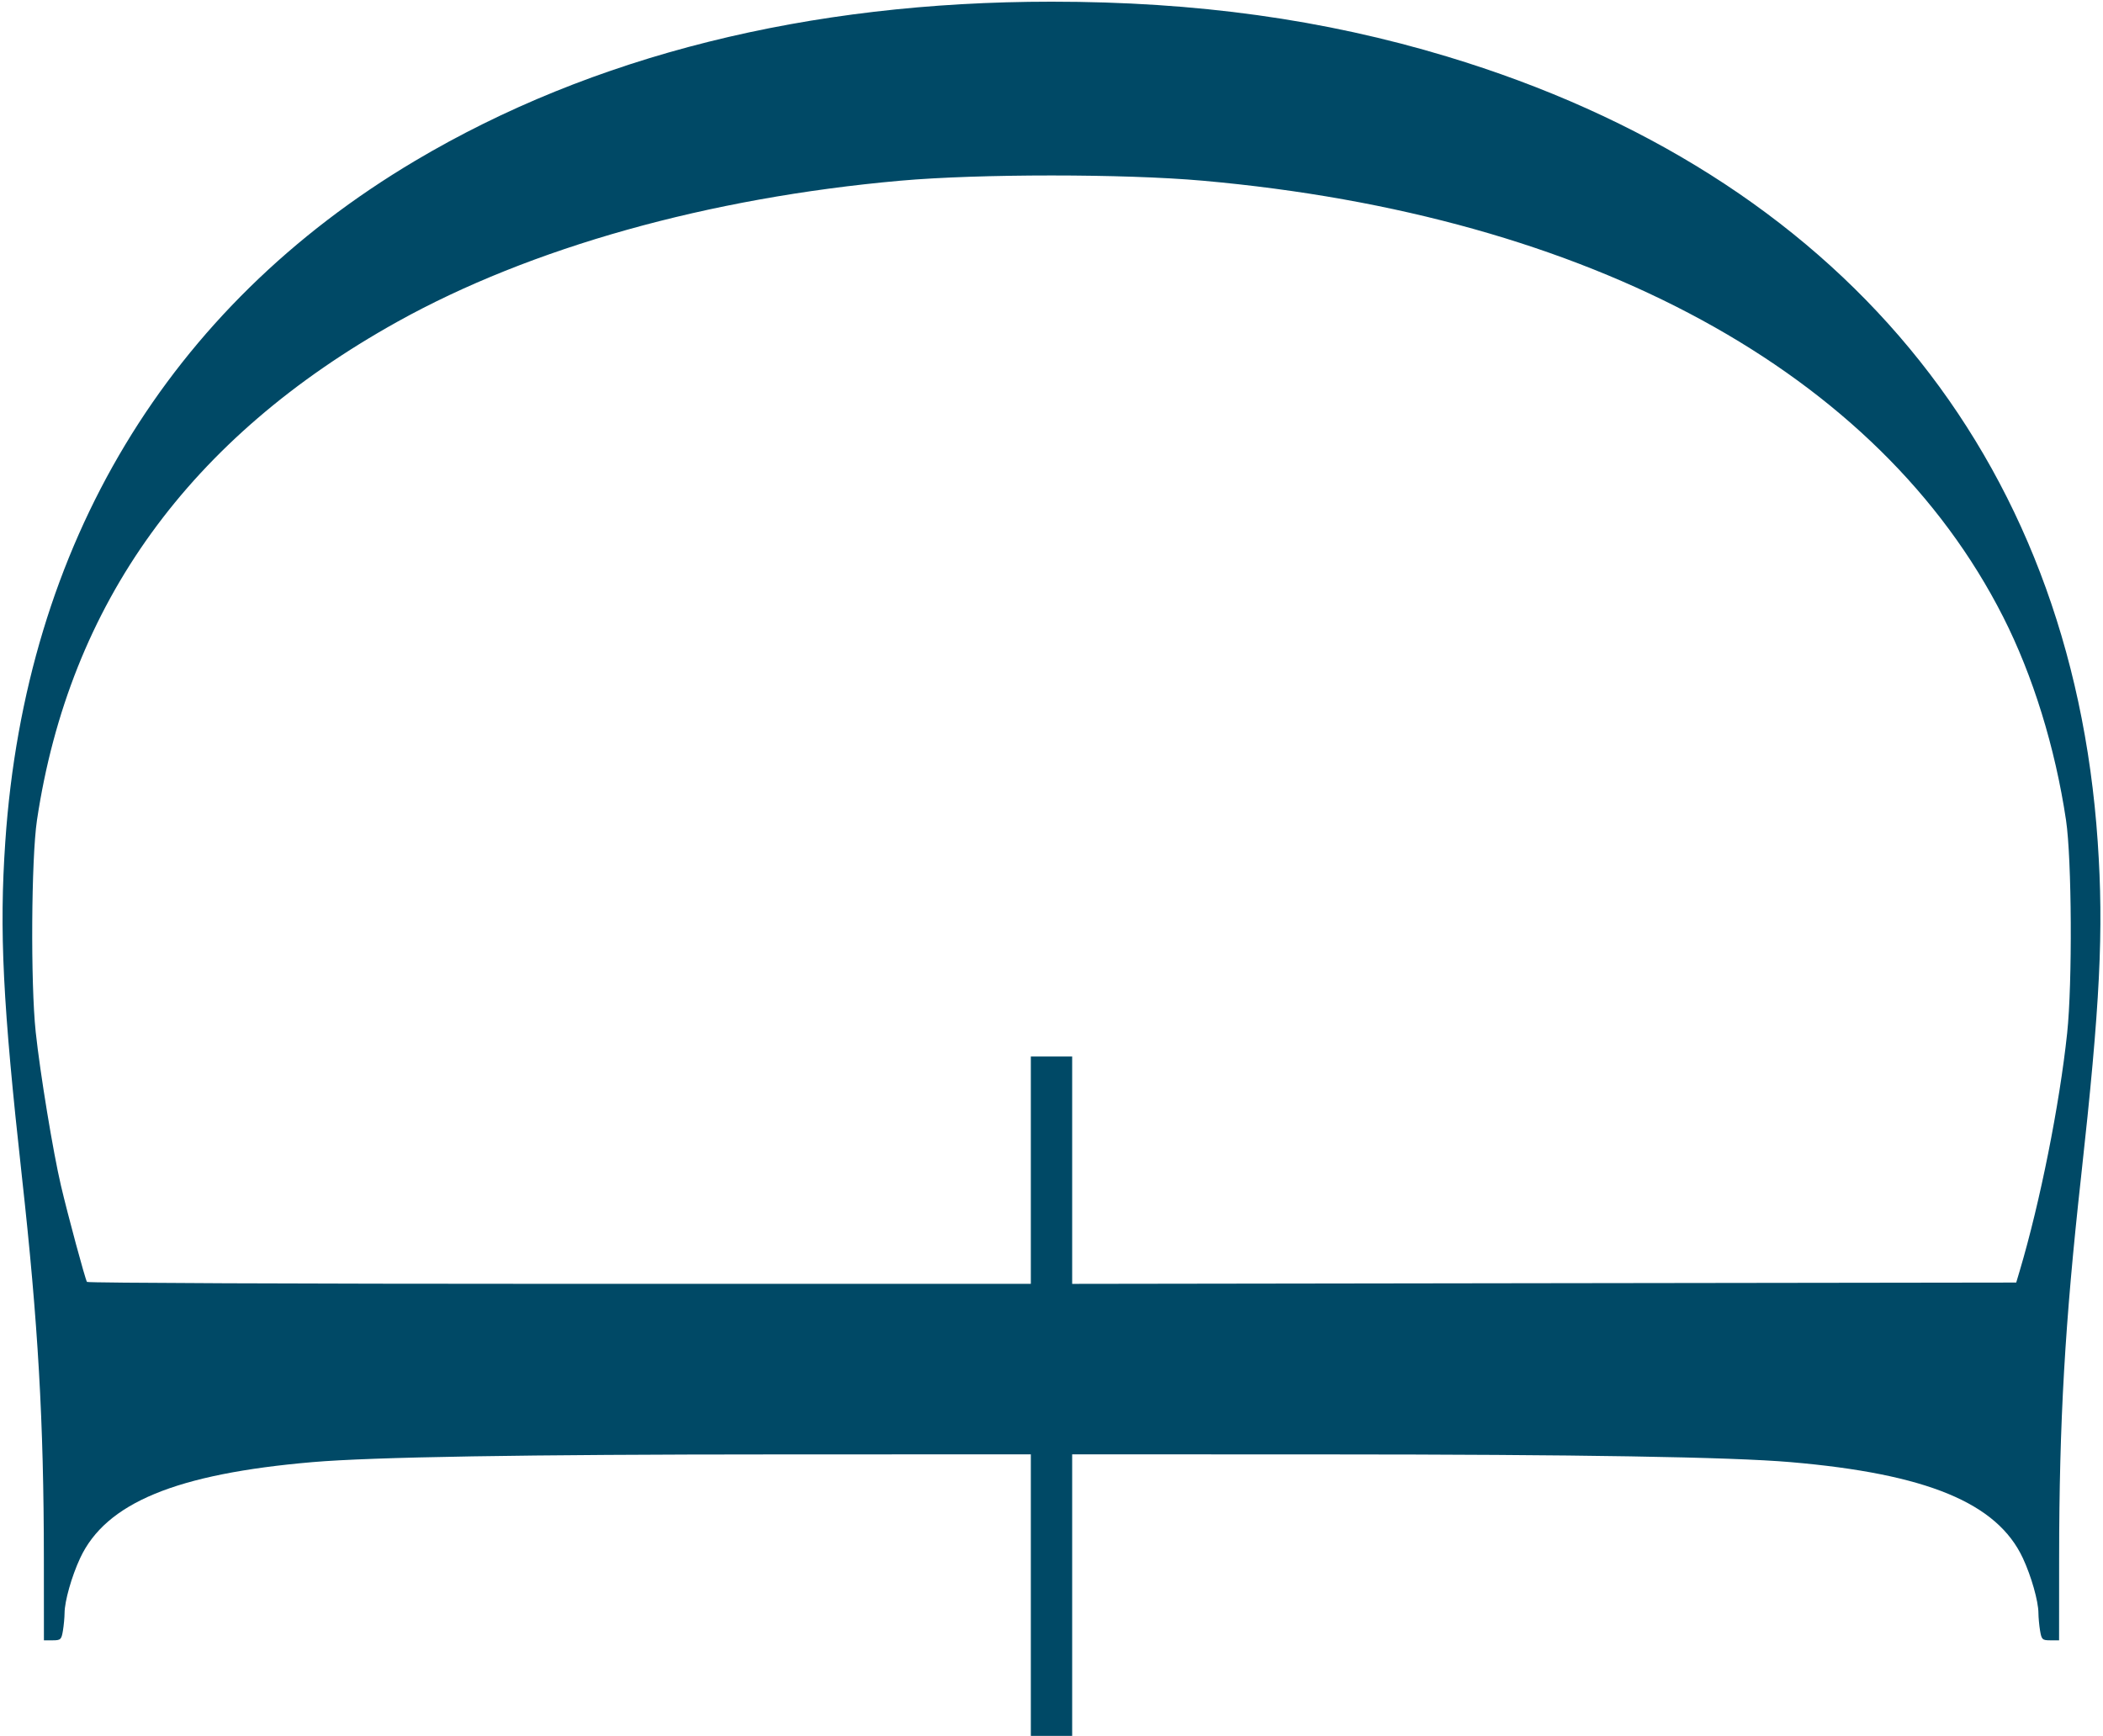
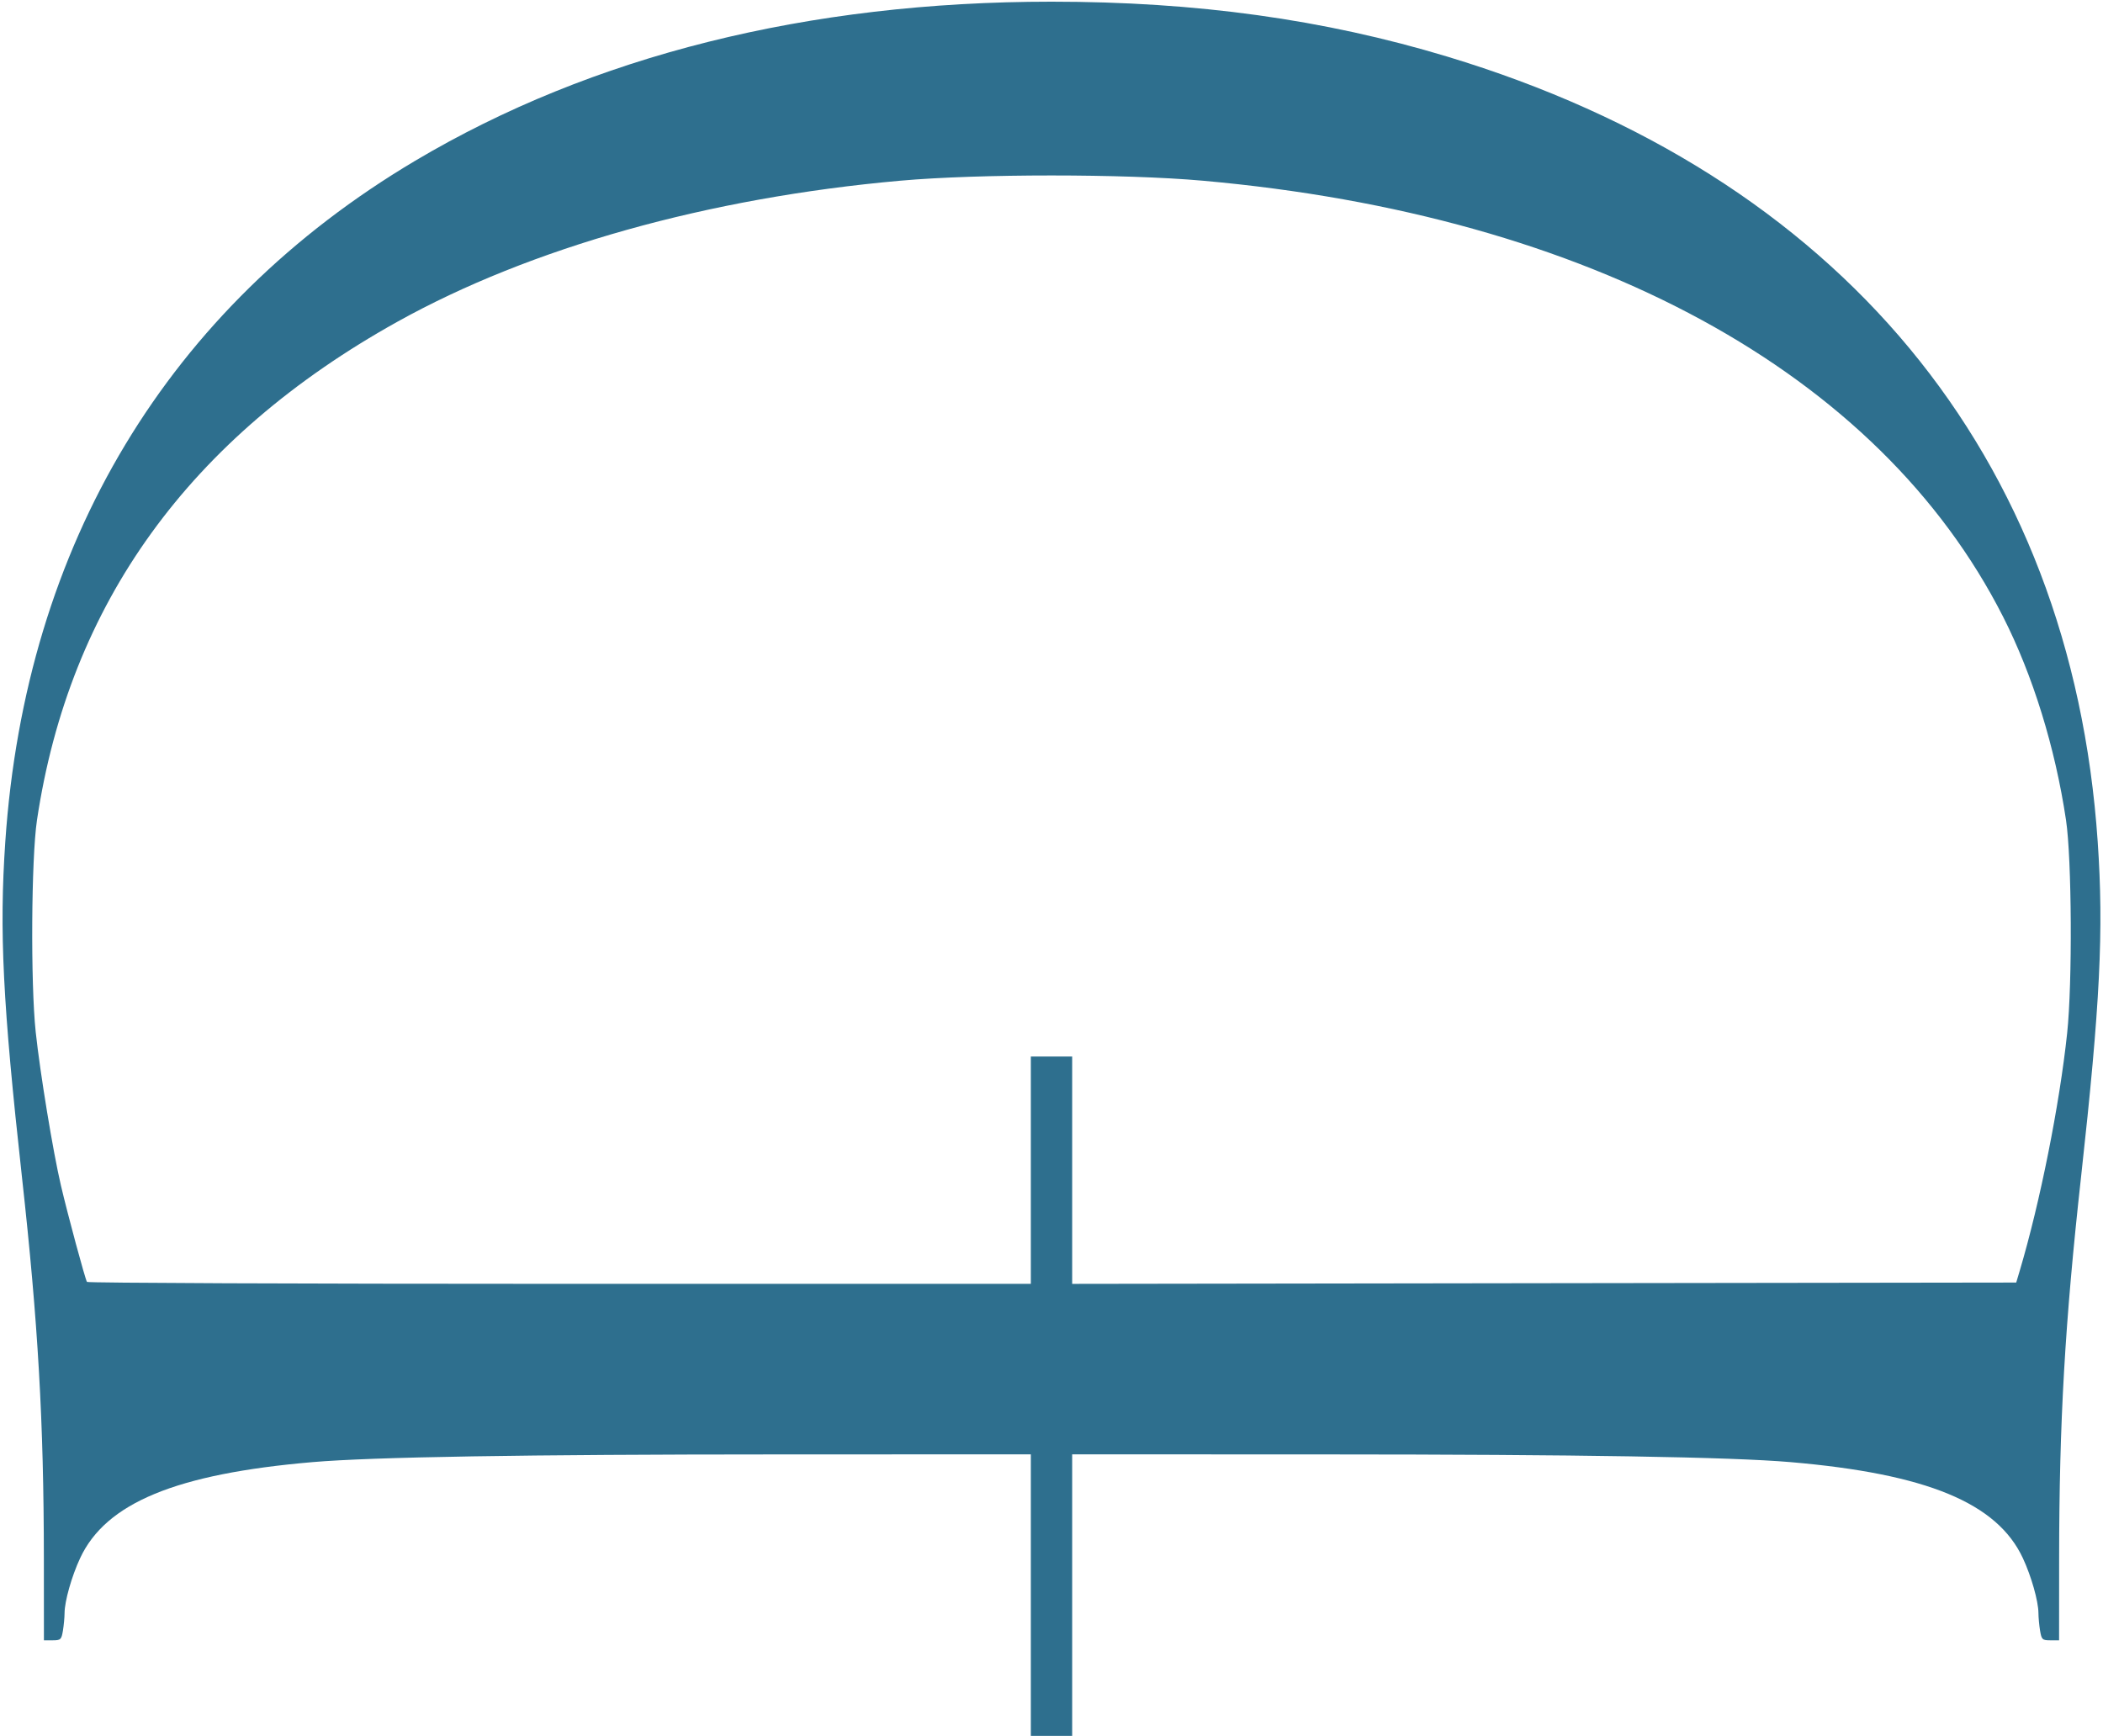
- <svg xmlns="http://www.w3.org/2000/svg" viewBox="0.00 0.00 814.00 672.00" width="814" height="672" fill="#004966" role="img" aria-label="Soins MND">
+ <svg xmlns="http://www.w3.org/2000/svg" viewBox="0.00 0.00 814.00 672.00" width="814" height="672" fill="#2E6F8E" role="img" aria-label="Soins MND">
  <path d="M399.00 617.50 L399.00 563.00 L301.25 563.03 C202.89 563.05 144.12 564.03 121.00 566.01 C68.22 570.54 40.97 581.80 31.01 603.20 C27.73 610.25 25.01 619.86 24.99 624.46 C24.98 626.13 24.70 629.19 24.36 631.25 C23.78 634.72 23.49 635.00 20.37 635.00 L17.00 635.00 L16.98 603.25 C16.94 550.33 14.76 512.25 8.48 455.50 C1.06 388.34 -0.32 360.51 2.05 325.83 C9.89 210.76 65.10 119.04 160.68 62.25 C229.17 21.56 312.78 0.65 407.00 0.65 C463.08 0.65 512.47 7.50 560.12 21.89 C711.96 67.74 801.74 176.09 811.95 325.83 C814.31 360.34 812.90 388.68 805.52 455.50 C799.24 512.25 797.06 550.33 797.02 603.25 L797.00 635.00 L793.63 635.00 C790.51 635.00 790.22 634.72 789.64 631.25 C789.30 629.19 789.02 626.13 789.01 624.46 C788.99 619.86 786.27 610.25 782.99 603.20 C773.03 581.80 745.78 570.54 693.00 566.01 C669.88 564.03 611.11 563.05 512.75 563.03 L415.00 563.00 L415.00 617.50 L415.00 672.00 L407.00 672.00 L399.00 672.00 L399.00 617.50 Z M399.00 453.00 L399.00 409.00 L407.00 409.00 L415.00 409.00 L415.00 453.00 L415.00 497.01 L597.71 496.75 L780.41 496.50 L781.75 492.00 C789.64 465.47 797.17 427.74 800.12 400.00 C802.18 380.65 801.93 332.49 799.69 317.50 C795.47 289.30 786.88 261.52 775.33 238.76 C727.34 144.19 615.58 83.30 465.50 69.95 C435.11 67.25 378.89 67.25 348.50 69.95 C274.19 76.56 205.33 95.88 153.77 124.58 C73.32 169.37 26.85 233.65 14.31 317.50 C12.10 332.31 11.81 380.71 13.82 399.50 C15.54 415.53 20.55 446.01 23.60 459.00 C26.29 470.46 32.93 495.05 33.66 496.25 C33.91 496.66 116.22 497.00 216.56 497.00 L399.00 497.00 L399.00 453.00 Z" />
</svg>
